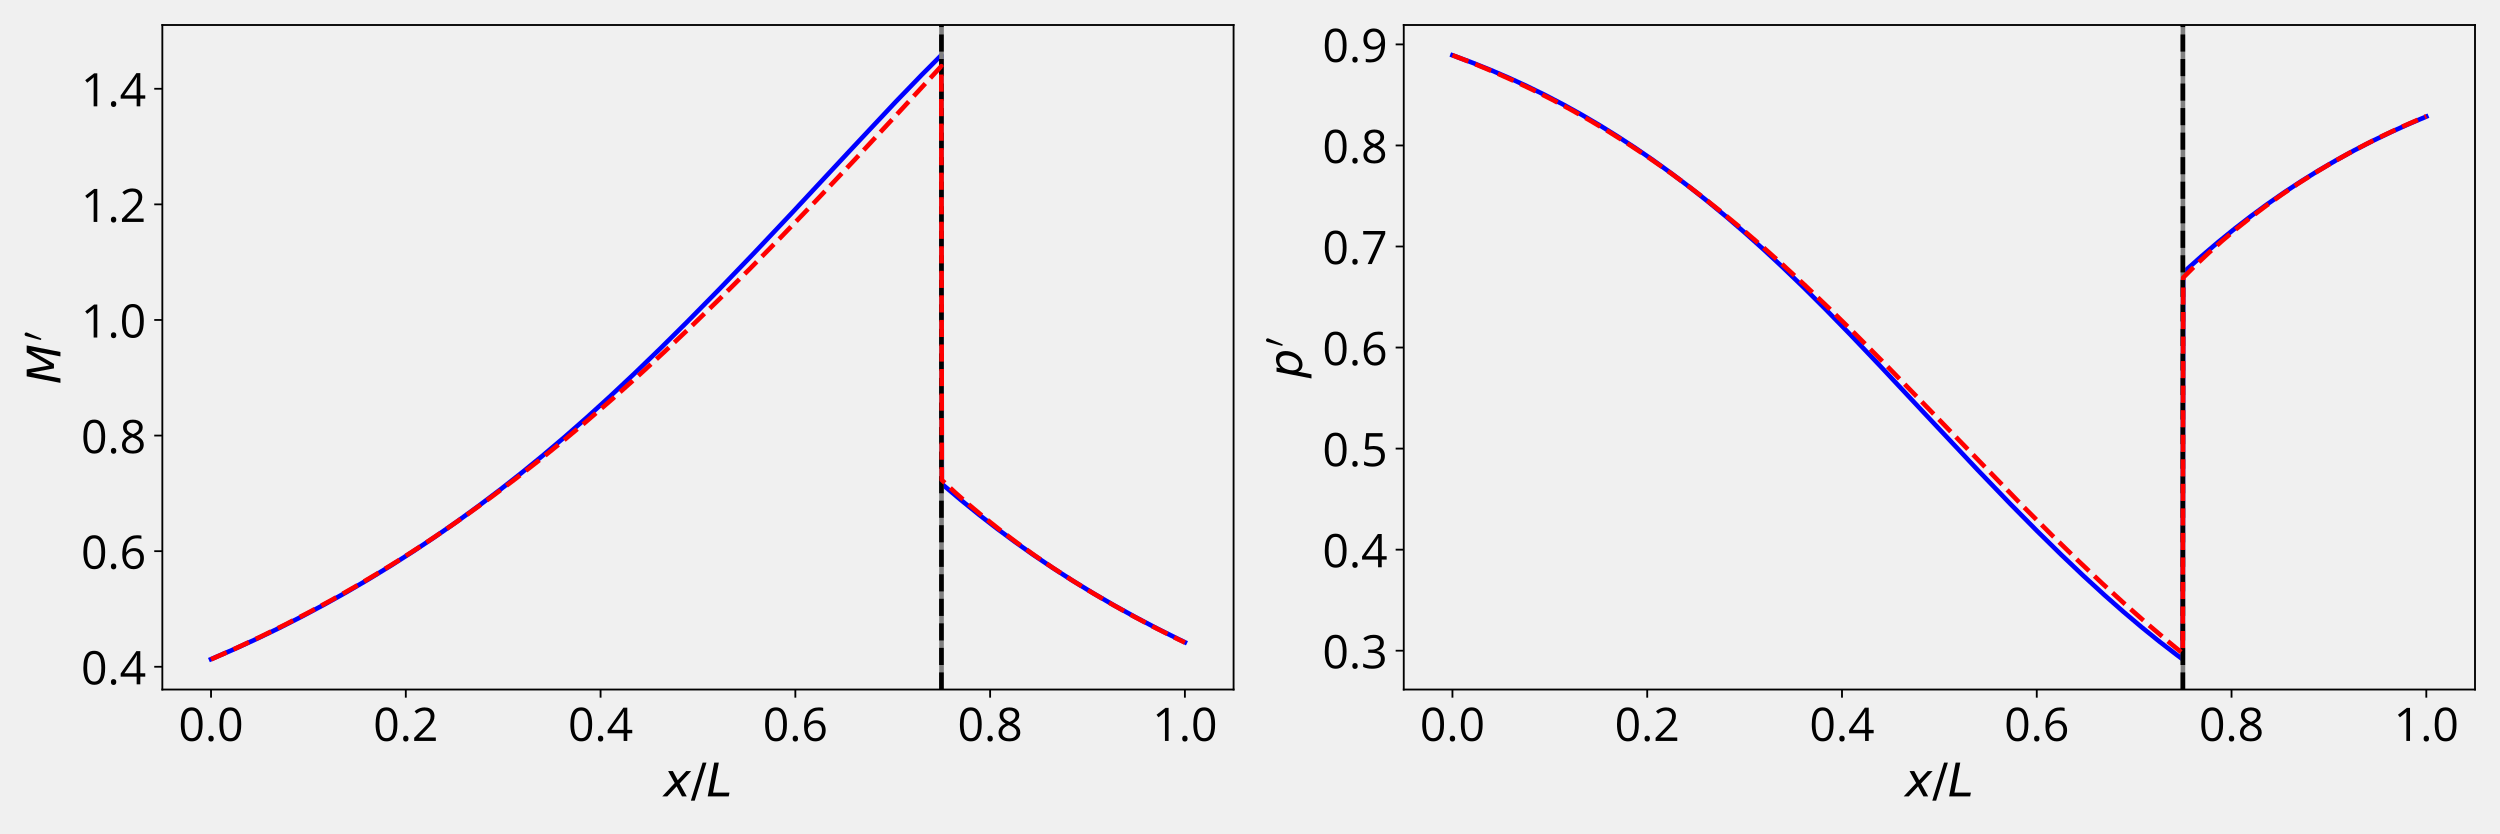
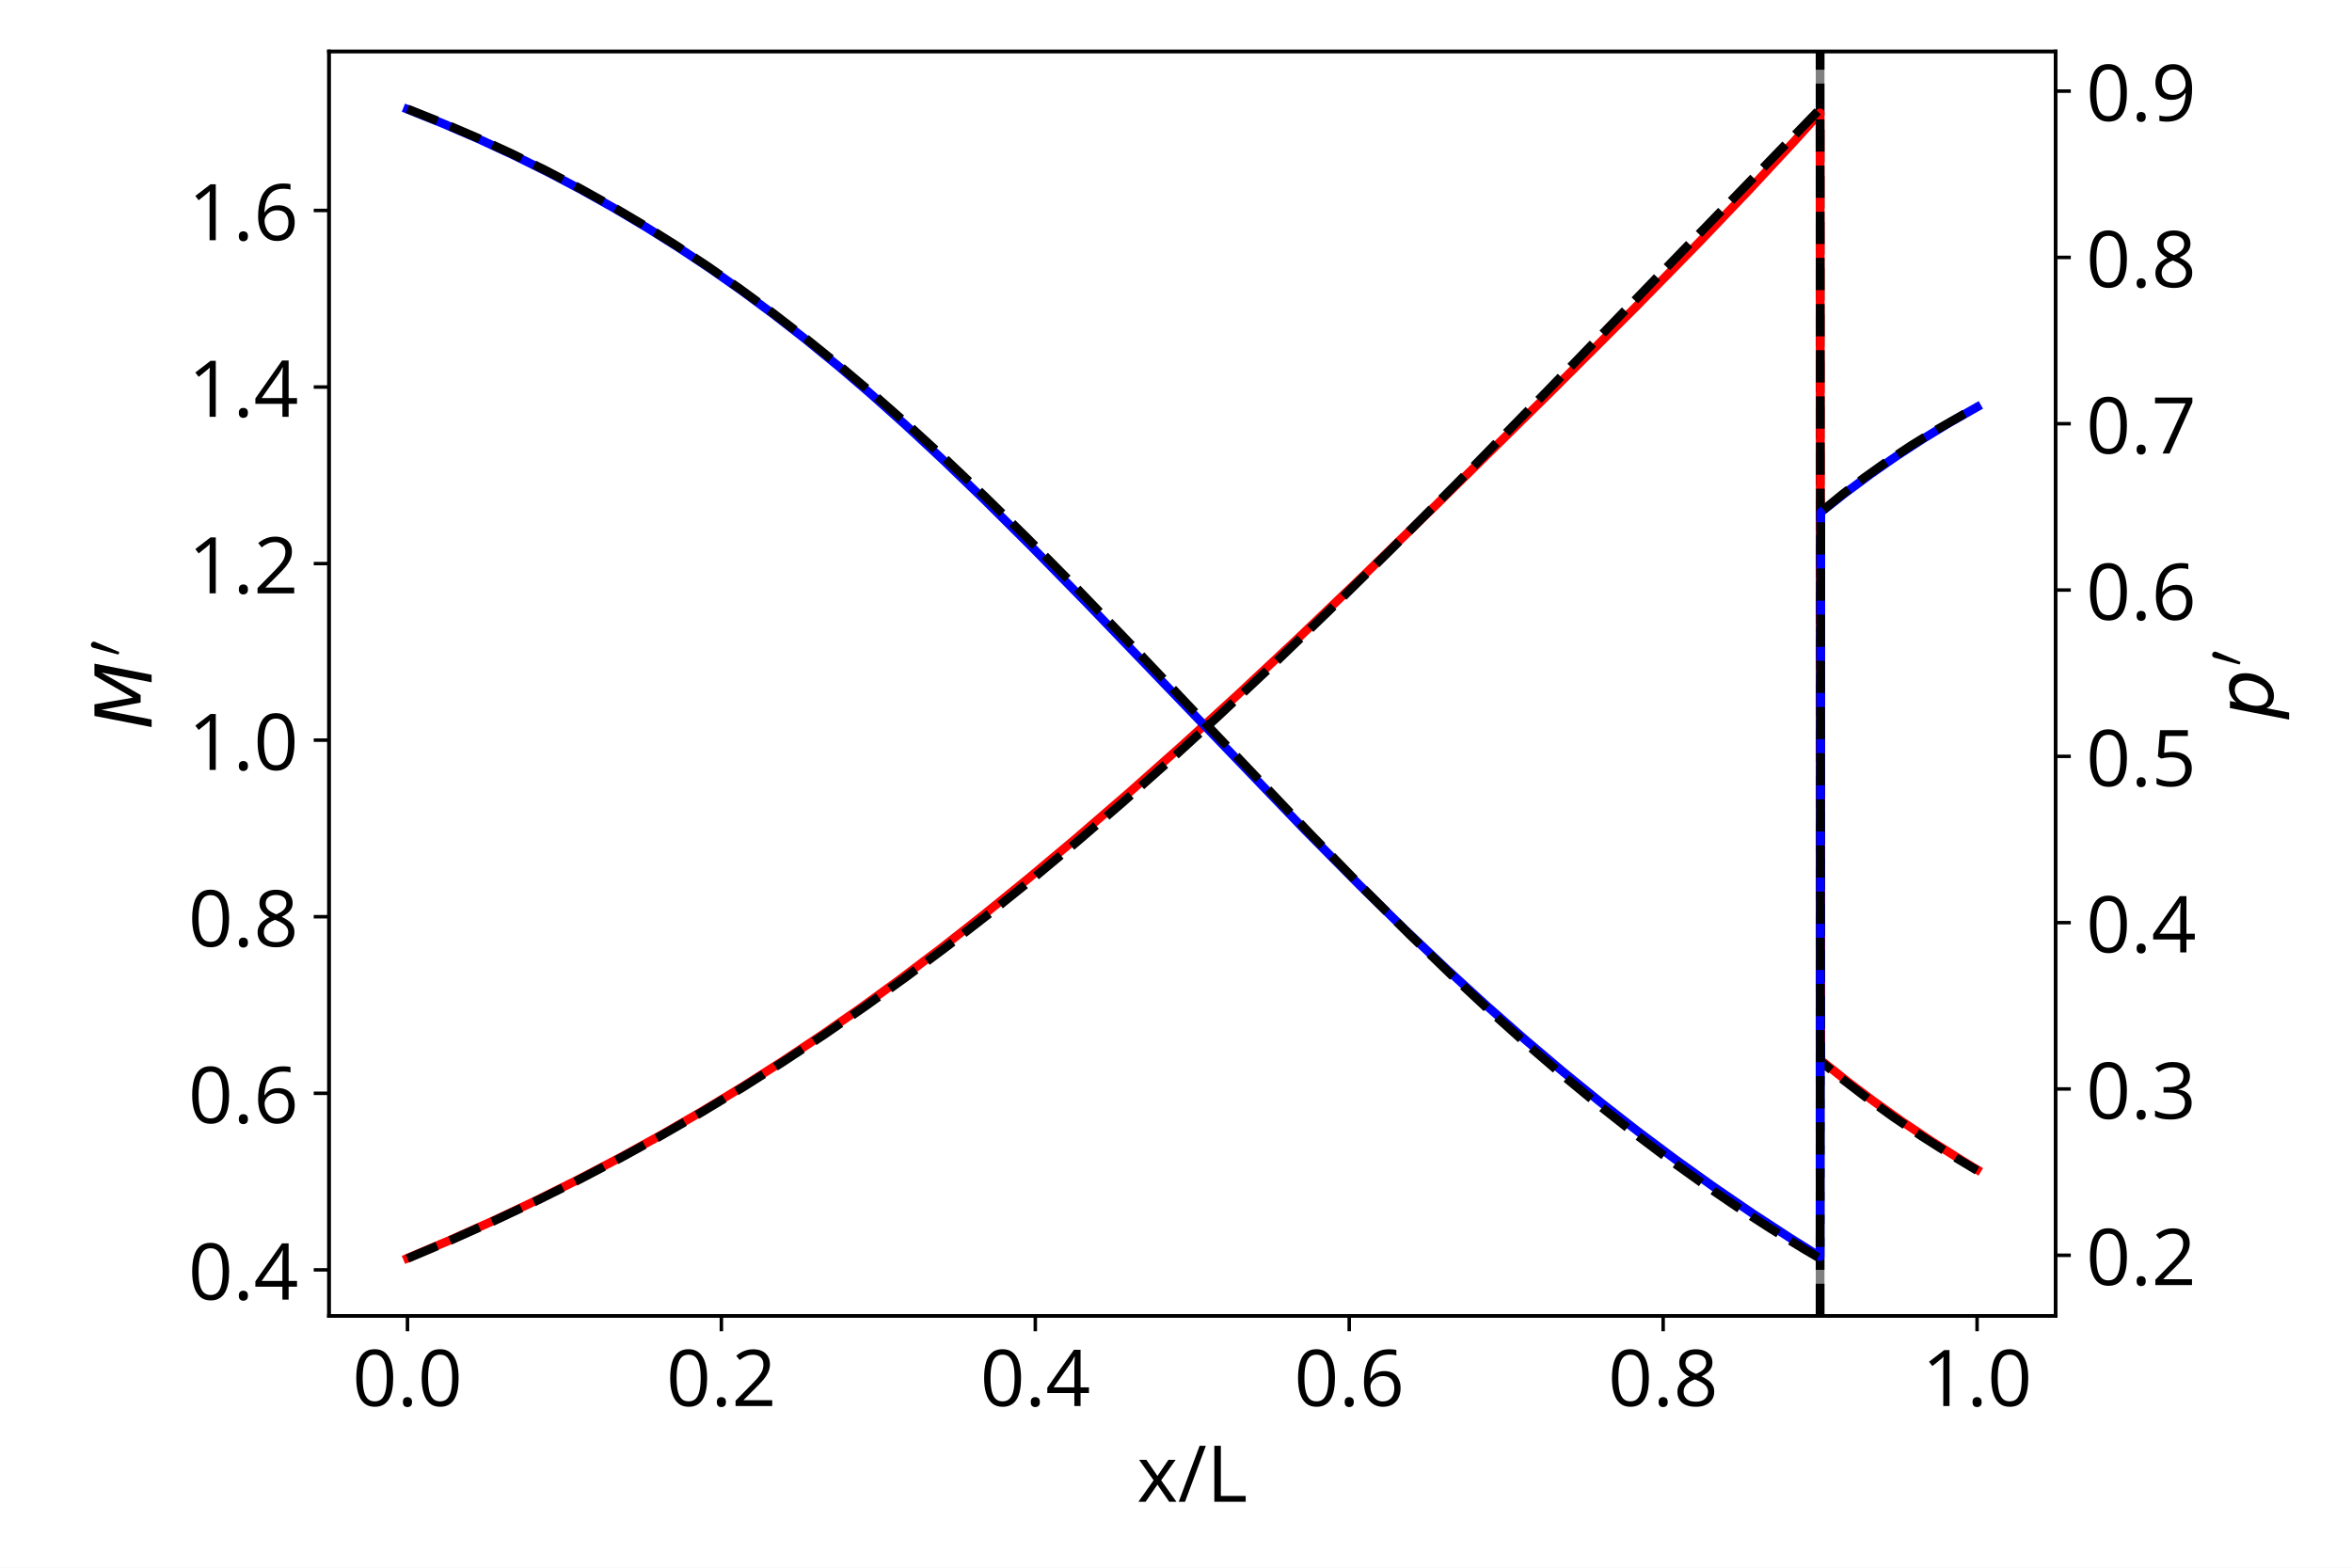
- <svg xmlns="http://www.w3.org/2000/svg" xmlns:xlink="http://www.w3.org/1999/xlink" width="1080pt" height="360pt" viewBox="0 0 1080 360" version="1.1">
+ <svg xmlns="http://www.w3.org/2000/svg" xmlns:xlink="http://www.w3.org/1999/xlink" width="540pt" height="360pt" viewBox="0 0 540 360" version="1.1">
  <defs>
    <style type="text/css">*{stroke-linejoin: round; stroke-linecap: butt}</style>
  </defs>
  <g id="figure_1">
    <g id="patch_1">
-       <path d="M 0 360  L 1080 360  L 1080 0  L 0 0  L 0 360  z " style="fill: none" />
+       <path d="M 0 360  L 540 360  L 540 0  L 0 0  z " style="fill: #ffffff" />
    </g>
    <g id="axes_1">
      <g id="patch_2">
-         <path d="M 70.13 297.88  L 532.908 297.88  L 532.908 10.8  L 70.13 10.8  L 70.13 297.88  z " style="fill: none" />
+         <path d="M 75.53 302.2  L 471.94 302.2  L 471.94 11.811  L 75.53 11.811  z " style="fill: #ffffff" />
      </g>
      <g id="matplotlib.axis_1">
        <g id="xtick_1">
          <g id="line2d_1">
            <defs>
-               <path id="ma7f16a318f" d="M 0 0  L 0 3.5  " style="stroke: #000000; stroke-width: 0.8" />
-             </defs>
-             <g>
-               <use xlink:href="#ma7f16a318f" x="91.165" y="297.88" style="stroke: #000000; stroke-width: 0.8" />
+               <path id="m973cfd0119" d="M 0 0  L 0 3.5  " style="stroke: #000000; stroke-width: 0.8" />
+             </defs>
+             <g>
+               <use xlink:href="#m973cfd0119" x="93.549" y="302.2" style="stroke: #000000; stroke-width: 0.8" />
            </g>
          </g>
          <g id="text_1">
-             <g transform="translate(77.10443 320.0769) scale(0.2 -0.2)">
+             <g transform="translate(80.89379 322.8772) scale(0.18 -0.18)">
              <defs>
                <path id="OpenSans-Regular-30" d="M 3334 2291  Q 3334 1734 3250 1296  Q 3166 859 2984 556  Q 2803 253 2515 95  Q 2228 -63 1825 -63  Q 1316 -63 983 215  Q 650 494 486 1020  Q 322 1547 322 2291  Q 322 3022 470 3548  Q 619 4075 950 4358  Q 1281 4641 1825 4641  Q 2341 4641 2675 4361  Q 3009 4081 3171 3554  Q 3334 3028 3334 2291  z M 844 2291  Q 844 1653 941 1228  Q 1038 803 1255 592  Q 1472 381 1825 381  Q 2178 381 2395 590  Q 2613 800 2711 1225  Q 2809 1650 2809 2291  Q 2809 2919 2712 3342  Q 2616 3766 2400 3980  Q 2184 4194 1825 4194  Q 1466 4194 1250 3980  Q 1034 3766 939 3342  Q 844 2919 844 2291  z " transform="scale(0.015625)" />
                <path id="OpenSans-Regular-2e" d="M 469 325  Q 469 544 575 636  Q 681 728 834 728  Q 994 728 1103 636  Q 1213 544 1213 325  Q 1213 109 1103 10  Q 994 -88 834 -88  Q 681 -88 575 10  Q 469 109 469 325  z " transform="scale(0.015625)" />
              </defs>
              <use xlink:href="#OpenSans-Regular-30" />
              <use xlink:href="#OpenSans-Regular-2e" transform="translate(57.17773 0)" />
              <use xlink:href="#OpenSans-Regular-30" transform="translate(83.44727 0)" />
            </g>
          </g>
        </g>
        <g id="xtick_2">
          <g id="line2d_2">
            <g>
-               <use xlink:href="#ma7f16a318f" x="175.307" y="297.88" style="stroke: #000000; stroke-width: 0.8" />
+               <use xlink:href="#m973cfd0119" x="165.623" y="302.2" style="stroke: #000000; stroke-width: 0.8" />
            </g>
          </g>
          <g id="text_2">
-             <g transform="translate(161.2459 320.0769) scale(0.2 -0.2)">
+             <g transform="translate(152.9683 322.8772) scale(0.18 -0.18)">
              <defs>
                <path id="OpenSans-Regular-32" d="M 3309 0  L 316 0  L 316 434  L 1538 1675  Q 1878 2019 2111 2287  Q 2344 2556 2466 2817  Q 2588 3078 2588 3391  Q 2588 3778 2358 3983  Q 2128 4188 1753 4188  Q 1425 4188 1172 4075  Q 919 3963 653 3756  L 375 4106  Q 556 4259 770 4378  Q 984 4497 1229 4565  Q 1475 4634 1753 4634  Q 2175 4634 2481 4487  Q 2788 4341 2955 4069  Q 3122 3797 3122 3422  Q 3122 3059 2978 2748  Q 2834 2438 2575 2133  Q 2316 1828 1969 1488  L 975 497  L 975 475  L 3309 475  L 3309 0  z " transform="scale(0.015625)" />
              </defs>
              <use xlink:href="#OpenSans-Regular-30" />
              <use xlink:href="#OpenSans-Regular-2e" transform="translate(57.17773 0)" />
              <use xlink:href="#OpenSans-Regular-32" transform="translate(83.44727 0)" />
            </g>
          </g>
        </g>
        <g id="xtick_3">
          <g id="line2d_3">
            <g>
-               <use xlink:href="#ma7f16a318f" x="259.448" y="297.88" style="stroke: #000000; stroke-width: 0.8" />
+               <use xlink:href="#m973cfd0119" x="237.698" y="302.2" style="stroke: #000000; stroke-width: 0.8" />
            </g>
          </g>
          <g id="text_3">
-             <g transform="translate(245.3873 320.0769) scale(0.2 -0.2)">
+             <g transform="translate(225.0429 322.8772) scale(0.18 -0.18)">
              <defs>
                <path id="OpenSans-Regular-34" d="M 3538 1059  L 2853 1059  L 2853 0  L 2347 0  L 2347 1059  L 138 1059  L 138 1497  L 2313 4594  L 2853 4594  L 2853 1528  L 3538 1528  L 3538 1059  z M 2347 1528  L 2347 3022  Q 2347 3194 2350 3333  Q 2353 3472 2359 3592  Q 2366 3713 2370 3822  Q 2375 3931 2378 4038  L 2353 4038  Q 2294 3913 2217 3773  Q 2141 3634 2063 3525  L 653 1528  L 2347 1528  z " transform="scale(0.015625)" />
              </defs>
              <use xlink:href="#OpenSans-Regular-30" />
              <use xlink:href="#OpenSans-Regular-2e" transform="translate(57.17773 0)" />
              <use xlink:href="#OpenSans-Regular-34" transform="translate(83.44727 0)" />
            </g>
          </g>
        </g>
        <g id="xtick_4">
          <g id="line2d_4">
            <g>
-               <use xlink:href="#ma7f16a318f" x="343.59" y="297.88" style="stroke: #000000; stroke-width: 0.8" />
+               <use xlink:href="#m973cfd0119" x="309.772" y="302.2" style="stroke: #000000; stroke-width: 0.8" />
            </g>
          </g>
          <g id="text_4">
-             <g transform="translate(329.5288 320.0769) scale(0.2 -0.2)">
+             <g transform="translate(297.1174 322.8772) scale(0.18 -0.18)">
              <defs>
                <path id="OpenSans-Regular-36" d="M 363 1953  Q 363 2366 420 2759  Q 478 3153 615 3492  Q 753 3831 990 4087  Q 1228 4344 1583 4489  Q 1938 4634 2434 4634  Q 2575 4634 2737 4620  Q 2900 4606 3006 4575  L 3006 4128  Q 2891 4169 2742 4187  Q 2594 4206 2444 4206  Q 1863 4206 1530 3953  Q 1197 3700 1050 3267  Q 903 2834 881 2294  L 916 2294  Q 1013 2450 1163 2576  Q 1313 2703 1527 2778  Q 1741 2853 2025 2853  Q 2425 2853 2723 2690  Q 3022 2528 3186 2218  Q 3350 1909 3350 1469  Q 3350 997 3175 653  Q 3000 309 2676 123  Q 2353 -63 1906 -63  Q 1572 -63 1290 65  Q 1009 194 801 447  Q 594 700 478 1076  Q 363 1453 363 1953  z M 1900 375  Q 2325 375 2581 647  Q 2838 919 2838 1469  Q 2838 1919 2609 2181  Q 2381 2444 1922 2444  Q 1609 2444 1378 2314  Q 1147 2184 1019 1987  Q 891 1791 891 1588  Q 891 1381 952 1168  Q 1013 956 1138 775  Q 1263 594 1453 484  Q 1644 375 1900 375  z " transform="scale(0.015625)" />
              </defs>
              <use xlink:href="#OpenSans-Regular-30" />
              <use xlink:href="#OpenSans-Regular-2e" transform="translate(57.17773 0)" />
              <use xlink:href="#OpenSans-Regular-36" transform="translate(83.44727 0)" />
            </g>
          </g>
        </g>
        <g id="xtick_5">
          <g id="line2d_5">
            <g>
-               <use xlink:href="#ma7f16a318f" x="427.731" y="297.88" style="stroke: #000000; stroke-width: 0.8" />
+               <use xlink:href="#m973cfd0119" x="381.847" y="302.2" style="stroke: #000000; stroke-width: 0.8" />
            </g>
          </g>
          <g id="text_5">
-             <g transform="translate(413.6702 320.0769) scale(0.2 -0.2)">
+             <g transform="translate(369.192 322.8772) scale(0.18 -0.18)">
              <defs>
                <path id="OpenSans-Regular-38" d="M 1825 4634  Q 2222 4634 2528 4509  Q 2834 4384 3007 4142  Q 3181 3900 3181 3547  Q 3181 3269 3061 3061  Q 2941 2853 2737 2698  Q 2534 2544 2288 2422  Q 2581 2288 2817 2119  Q 3053 1950 3190 1722  Q 3328 1494 3328 1181  Q 3328 797 3142 517  Q 2956 238 2622 87  Q 2288 -63 1838 -63  Q 1353 -63 1014 82  Q 675 228 498 501  Q 322 775 322 1159  Q 322 1475 456 1708  Q 591 1941 812 2109  Q 1034 2278 1297 2394  Q 1069 2519 880 2678  Q 691 2838 580 3052  Q 469 3266 469 3550  Q 469 3897 645 4139  Q 822 4381 1130 4507  Q 1438 4634 1825 4634  z M 831 1156  Q 831 806 1078 579  Q 1325 353 1825 353  Q 2300 353 2559 579  Q 2819 806 2819 1175  Q 2819 1403 2700 1576  Q 2581 1750 2362 1887  Q 2144 2025 1847 2138  L 1734 2178  Q 1447 2059 1245 1914  Q 1044 1769 937 1584  Q 831 1400 831 1156  z M 1819 4209  Q 1450 4209 1215 4032  Q 981 3856 981 3525  Q 981 3288 1095 3123  Q 1209 2959 1406 2842  Q 1603 2725 1847 2625  Q 2084 2725 2268 2845  Q 2453 2966 2559 3131  Q 2666 3297 2666 3528  Q 2666 3859 2433 4034  Q 2200 4209 1819 4209  z " transform="scale(0.015625)" />
              </defs>
              <use xlink:href="#OpenSans-Regular-30" />
              <use xlink:href="#OpenSans-Regular-2e" transform="translate(57.17773 0)" />
              <use xlink:href="#OpenSans-Regular-38" transform="translate(83.44727 0)" />
            </g>
          </g>
        </g>
        <g id="xtick_6">
          <g id="line2d_6">
            <g>
-               <use xlink:href="#ma7f16a318f" x="511.873" y="297.88" style="stroke: #000000; stroke-width: 0.8" />
+               <use xlink:href="#m973cfd0119" x="453.921" y="302.2" style="stroke: #000000; stroke-width: 0.8" />
            </g>
          </g>
          <g id="text_6">
-             <g transform="translate(497.8117 320.0769) scale(0.2 -0.2)">
+             <g transform="translate(441.2665 322.8772) scale(0.18 -0.18)">
              <defs>
                <path id="OpenSans-Regular-31" d="M 2247 0  L 1741 0  L 1741 3238  Q 1741 3422 1742 3555  Q 1744 3688 1748 3798  Q 1753 3909 1763 4025  Q 1666 3925 1581 3854  Q 1497 3784 1372 3681  L 850 3263  L 578 3616  L 1816 4569  L 2247 4569  L 2247 0  z " transform="scale(0.015625)" />
              </defs>
              <use xlink:href="#OpenSans-Regular-31" />
              <use xlink:href="#OpenSans-Regular-2e" transform="translate(57.17773 0)" />
              <use xlink:href="#OpenSans-Regular-30" transform="translate(83.44727 0)" />
            </g>
          </g>
        </g>
        <g id="text_7">
-           <g transform="translate(286.619 344.0581) scale(0.2 -0.2)">
-             <defs>
-               <path id="DejaVuSans-Oblique-78" d="M 3841 3500  L 2234 1784  L 3219 0  L 2559 0  L 1819 1388  L 531 0  L -166 0  L 1556 1844  L 641 3500  L 1300 3500  L 1972 2234  L 3144 3500  L 3841 3500  z " transform="scale(0.015625)" />
-               <path id="DejaVuSans-2f" d="M 1625 4666  L 2156 4666  L 531 -594  L 0 -594  L 1625 4666  z " transform="scale(0.015625)" />
-               <path id="DejaVuSans-Oblique-4c" d="M 1075 4666  L 1709 4666  L 909 525  L 3181 525  L 3078 0  L 172 0  L 1075 4666  z " transform="scale(0.015625)" />
-             </defs>
-             <use xlink:href="#DejaVuSans-Oblique-78" transform="translate(0 0.09375)" />
-             <use xlink:href="#DejaVuSans-2f" transform="translate(59.17969 0.09375)" />
-             <use xlink:href="#DejaVuSans-Oblique-4c" transform="translate(92.87109 0.09375)" />
+           <g transform="translate(261.0253 344.8603) scale(0.18 -0.18)">
+             <defs>
+               <path id="OpenSans-Regular-78" d="M 1363 1753  L 178 3425  L 772 3425  L 1675 2106  L 2575 3425  L 3163 3425  L 1978 1753  L 3228 0  L 2634 0  L 1675 1397  L 709 0  L 122 0  L 1363 1753  z " transform="scale(0.015625)" />
+               <path id="OpenSans-Regular-2f" d="M 2278 4569  L 578 0  L 66 0  L 1769 4569  L 2278 4569  z " transform="scale(0.015625)" />
+               <path id="OpenSans-Regular-4c" d="M 625 0  L 625 4569  L 1156 4569  L 1156 475  L 3184 475  L 3184 0  L 625 0  z " transform="scale(0.015625)" />
+             </defs>
+             <use xlink:href="#OpenSans-Regular-78" />
+             <use xlink:href="#OpenSans-Regular-2f" transform="translate(52.34375 0)" />
+             <use xlink:href="#OpenSans-Regular-4c" transform="translate(89.01367 0)" />
          </g>
        </g>
      </g>
      <g id="matplotlib.axis_2">
        <g id="ytick_1">
          <g id="line2d_7">
            <defs>
-               <path id="m53d08f2658" d="M 0 0  L -3.5 0  " style="stroke: #000000; stroke-width: 0.8" />
-             </defs>
-             <g>
-               <use xlink:href="#m53d08f2658" x="70.13" y="288.041" style="stroke: #000000; stroke-width: 0.8" />
+               <path id="m686904eadf" d="M 0 0  L -3.5 0  " style="stroke: #000000; stroke-width: 0.8" />
+             </defs>
+             <g>
+               <use xlink:href="#m686904eadf" x="75.53" y="291.607" style="stroke: #000000; stroke-width: 0.8" />
            </g>
          </g>
          <g id="text_8">
-             <g transform="translate(35.00812 295.6397) scale(0.2 -0.2)">
+             <g transform="translate(43.22031 298.4457) scale(0.18 -0.18)">
              <use xlink:href="#OpenSans-Regular-30" />
              <use xlink:href="#OpenSans-Regular-2e" transform="translate(57.17773 0)" />
              <use xlink:href="#OpenSans-Regular-34" transform="translate(83.44727 0)" />
            </g>
          </g>
        </g>
        <g id="ytick_2">
          <g id="line2d_8">
            <g>
-               <use xlink:href="#m53d08f2658" x="70.13" y="238.102" style="stroke: #000000; stroke-width: 0.8" />
+               <use xlink:href="#m686904eadf" x="75.53" y="251.06" style="stroke: #000000; stroke-width: 0.8" />
            </g>
          </g>
          <g id="text_9">
-             <g transform="translate(35.00812 245.7007) scale(0.2 -0.2)">
+             <g transform="translate(43.22031 257.899) scale(0.18 -0.18)">
              <use xlink:href="#OpenSans-Regular-30" />
              <use xlink:href="#OpenSans-Regular-2e" transform="translate(57.17773 0)" />
              <use xlink:href="#OpenSans-Regular-36" transform="translate(83.44727 0)" />
            </g>
          </g>
        </g>
        <g id="ytick_3">
          <g id="line2d_9">
            <g>
-               <use xlink:href="#m53d08f2658" x="70.13" y="188.163" style="stroke: #000000; stroke-width: 0.8" />
+               <use xlink:href="#m686904eadf" x="75.53" y="210.514" style="stroke: #000000; stroke-width: 0.8" />
            </g>
          </g>
          <g id="text_10">
-             <g transform="translate(35.00812 195.7616) scale(0.2 -0.2)">
+             <g transform="translate(43.22031 217.3524) scale(0.18 -0.18)">
              <use xlink:href="#OpenSans-Regular-30" />
              <use xlink:href="#OpenSans-Regular-2e" transform="translate(57.17773 0)" />
              <use xlink:href="#OpenSans-Regular-38" transform="translate(83.44727 0)" />
            </g>
          </g>
        </g>
        <g id="ytick_4">
          <g id="line2d_10">
            <g>
-               <use xlink:href="#m53d08f2658" x="70.13" y="138.224" style="stroke: #000000; stroke-width: 0.8" />
+               <use xlink:href="#m686904eadf" x="75.53" y="169.967" style="stroke: #000000; stroke-width: 0.8" />
            </g>
          </g>
          <g id="text_11">
-             <g transform="translate(35.00812 145.8226) scale(0.2 -0.2)">
+             <g transform="translate(43.22031 176.8058) scale(0.18 -0.18)">
              <use xlink:href="#OpenSans-Regular-31" />
              <use xlink:href="#OpenSans-Regular-2e" transform="translate(57.17773 0)" />
              <use xlink:href="#OpenSans-Regular-30" transform="translate(83.44727 0)" />
            </g>
          </g>
        </g>
        <g id="ytick_5">
          <g id="line2d_11">
            <g>
-               <use xlink:href="#m53d08f2658" x="70.13" y="88.285" style="stroke: #000000; stroke-width: 0.8" />
+               <use xlink:href="#m686904eadf" x="75.53" y="129.421" style="stroke: #000000; stroke-width: 0.8" />
            </g>
          </g>
          <g id="text_12">
-             <g transform="translate(35.00812 95.88351) scale(0.2 -0.2)">
+             <g transform="translate(43.22031 136.2592) scale(0.18 -0.18)">
              <use xlink:href="#OpenSans-Regular-31" />
              <use xlink:href="#OpenSans-Regular-2e" transform="translate(57.17773 0)" />
              <use xlink:href="#OpenSans-Regular-32" transform="translate(83.44727 0)" />
            </g>
          </g>
        </g>
        <g id="ytick_6">
          <g id="line2d_12">
            <g>
-               <use xlink:href="#m53d08f2658" x="70.13" y="38.346" style="stroke: #000000; stroke-width: 0.8" />
+               <use xlink:href="#m686904eadf" x="75.53" y="88.874" style="stroke: #000000; stroke-width: 0.8" />
            </g>
          </g>
          <g id="text_13">
-             <g transform="translate(35.00812 45.94445) scale(0.2 -0.2)">
+             <g transform="translate(43.22031 95.71253) scale(0.18 -0.18)">
              <use xlink:href="#OpenSans-Regular-31" />
              <use xlink:href="#OpenSans-Regular-2e" transform="translate(57.17773 0)" />
              <use xlink:href="#OpenSans-Regular-34" transform="translate(83.44727 0)" />
            </g>
          </g>
        </g>
-         <g id="text_14">
-           <g transform="translate(26.22375 165.94) rotate(-90) scale(0.2 -0.2)">
+         <g id="ytick_7">
+           <g id="line2d_13">
+             <g>
+               <use xlink:href="#m686904eadf" x="75.53" y="48.327" style="stroke: #000000; stroke-width: 0.8" />
+             </g>
+           </g>
+           <g id="text_14">
+             <g transform="translate(43.22031 55.1659) scale(0.18 -0.18)">
+               <use xlink:href="#OpenSans-Regular-31" />
+               <use xlink:href="#OpenSans-Regular-2e" transform="translate(57.17773 0)" />
+               <use xlink:href="#OpenSans-Regular-36" transform="translate(83.44727 0)" />
+             </g>
+           </g>
+         </g>
+         <g id="text_15">
+           <g transform="translate(34.91437 167.4455) rotate(-90) scale(0.18 -0.18)">
            <defs>
              <path id="DejaVuSans-Oblique-4d" d="M 1081 4666  L 2028 4666  L 2572 1522  L 4378 4666  L 5350 4666  L 4441 0  L 3828 0  L 4622 4091  L 2791 897  L 2175 897  L 1581 4103  L 788 0  L 172 0  L 1081 4666  z " transform="scale(0.015625)" />
              <path id="Cmsy10-30" d="M 225 347  Q 184 359 184 409  L 966 3316  Q 1003 3434 1093 3506  Q 1184 3578 1300 3578  Q 1450 3578 1564 3479  Q 1678 3381 1678 3231  Q 1678 3166 1644 3084  L 488 319  Q 466 275 428 275  Q 394 275 320 306  Q 247 338 225 347  z " transform="scale(0.015625)" />
            </defs>
            <use xlink:href="#DejaVuSans-Oblique-4d" transform="translate(0 0.584375)" />
            <use xlink:href="#Cmsy10-30" transform="translate(93.29607 38.86563) scale(0.7)" />
          </g>
        </g>
      </g>
-       <g id="line2d_13">
-         <path d="M 91.165 284.762  L 101.057 280.483  L 110.738 276.056  L 120.419 271.391  L 130.1 266.486  L 139.992 261.221  L 149.673 255.816  L 159.354 250.158  L 169.035 244.239  L 178.506 238.191  L 187.976 231.881  L 197.447 225.3  L 206.707 218.592  L 215.967 211.608  L 225.017 204.506  L 234.277 196.955  L 243.748 188.935  L 253.219 180.622  L 263.321 171.447  L 274.054 161.378  L 284.998 150.805  L 296.784 139.116  L 310.464 125.212  L 325.406 109.68  L 342.243 91.838  L 366.866 65.386  L 387.071 43.85  L 398.225 32.295  L 406.643 23.849  L 406.854 209.024  L 415.062 215.97  L 422.849 222.278  L 430.636 228.307  L 438.422 234.065  L 446.42 239.712  L 454.838 245.378  L 463.467 250.909  L 472.306 256.303  L 481.356 261.556  L 490.406 266.554  L 499.666 271.417  L 509.137 276.14  L 511.873 277.459  L 511.873 277.459  " clip-path="url(#pe1a09b8a31)" style="fill: none; stroke: #0000ff; stroke-width: 2; stroke-linecap: square" />
-       </g>
      <g id="line2d_14">
-         <path d="M 406.734 297.88  L 406.734 10.8  " clip-path="url(#pe1a09b8a31)" style="fill: none; stroke: #808080; stroke-width: 2; stroke-linecap: square" />
+         <path d="M 417.884 302.2  L 417.884 11.811  " clip-path="url(#pc5d4118fb6)" style="fill: none; stroke: #808080; stroke-width: 2; stroke-linecap: square" />
      </g>
      <g id="line2d_15">
-         <path d="M 406.696 297.88  L 406.696 10.8  " clip-path="url(#pe1a09b8a31)" style="fill: none; stroke-dasharray: 7.4,3.2; stroke-dashoffset: 0; stroke: #000000; stroke-width: 2" />
+         <path d="M 417.875 302.2  L 417.875 11.811  " clip-path="url(#pc5d4118fb6)" style="fill: none; stroke-dasharray: 7.4,3.2; stroke-dashoffset: 0; stroke: #000000; stroke-width: 2" />
+       </g>
+       <g id="line2d_16">
+         <path d="M 93.549 288.929  L 103.464 284.722  L 113.379 280.275  L 122.934 275.757  L 132.669 270.91  L 142.223 265.904  L 151.778 260.64  L 161.152 255.214  L 170.166 249.742  L 179.36 243.892  L 188.374 237.885  L 197.208 231.734  L 206.221 225.19  L 215.776 217.967  L 225.691 210.181  L 236.147 201.68  L 246.964 192.605  L 258.862 182.327  L 271.301 171.277  L 283.921 159.768  L 297.622 146.956  L 312.765 132.466  L 329.891 115.786  L 355.851 90.181  L 375.681 70.363  L 390.103 55.643  L 401.641 43.553  L 411.917 32.477  L 417.866 25.912  L 418.046 243.474  L 423.995 248.227  L 430.305 252.986  L 436.795 257.602  L 443.465 262.078  L 450.316 266.411  L 453.921 268.59  L 453.921 268.59  " clip-path="url(#pc5d4118fb6)" style="fill: none; stroke: #ff0000; stroke-width: 2; stroke-linecap: square" />
+       </g>
+       <g id="line2d_17">
+         <path d="M 93.549 289.001  L 103.644 284.732  L 113.559 280.299  L 123.294 275.704  L 132.849 270.951  L 142.404 265.949  L 151.778 260.792  L 161.152 255.381  L 170.527 249.71  L 179.901 243.775  L 189.275 237.573  L 198.65 231.102  L 208.024 224.362  L 217.579 217.218  L 227.314 209.658  L 237.229 201.673  L 247.324 193.256  L 257.781 184.247  L 268.597 174.633  L 279.955 164.239  L 292.033 152.878  L 305.013 140.359  L 319.255 126.307  L 335.48 109.977  L 355.31 89.689  L 387.219 56.673  L 417.866 25.011  L 418.046 243.761  L 423.274 248.039  L 428.863 252.326  L 434.812 256.609  L 441.122 260.876  L 447.792 265.116  L 453.921 268.795  L 453.921 268.795  " clip-path="url(#pc5d4118fb6)" style="fill: none; stroke-dasharray: 7.4,3.2; stroke-dashoffset: 0; stroke: #000000; stroke-width: 2" />
      </g>
      <g id="patch_3">
-         <path d="M 70.13 297.88  L 70.13 10.8  " style="fill: none; stroke: #000000; stroke-width: 0.8; stroke-linejoin: miter; stroke-linecap: square" />
+         <path d="M 75.53 302.2  L 75.53 11.811  " style="fill: none; stroke: #000000; stroke-width: 0.8; stroke-linejoin: miter; stroke-linecap: square" />
      </g>
      <g id="patch_4">
-         <path d="M 532.908 297.88  L 532.908 10.8  " style="fill: none; stroke: #000000; stroke-width: 0.8; stroke-linejoin: miter; stroke-linecap: square" />
+         <path d="M 471.94 302.2  L 471.94 11.811  " style="fill: none; stroke: #000000; stroke-width: 0.8; stroke-linejoin: miter; stroke-linecap: square" />
      </g>
      <g id="patch_5">
-         <path d="M 70.13 297.88  L 532.908 297.88  " style="fill: none; stroke: #000000; stroke-width: 0.8; stroke-linejoin: miter; stroke-linecap: square" />
+         <path d="M 75.53 302.2  L 471.94 302.2  " style="fill: none; stroke: #000000; stroke-width: 0.8; stroke-linejoin: miter; stroke-linecap: square" />
      </g>
      <g id="patch_6">
-         <path d="M 70.13 10.8  L 532.908 10.8  " style="fill: none; stroke: #000000; stroke-width: 0.8; stroke-linejoin: miter; stroke-linecap: square" />
-       </g>
-       <g id="line2d_16">
-         <path d="M 91.165 284.831  L 101.899 280.055  L 112.422 275.128  L 122.734 270.056  L 133.047 264.733  L 143.149 259.268  L 153.251 253.546  L 163.142 247.689  L 173.034 241.574  L 182.925 235.197  L 192.817 228.553  L 202.709 221.64  L 212.6 214.457  L 222.702 206.842  L 232.804 198.945  L 243.117 190.598  L 253.64 181.788  L 264.373 172.504  L 275.317 162.741  L 286.682 152.297  L 298.467 141.157  L 310.674 129.311  L 323.512 116.542  L 337.402 102.407  L 352.555 86.661  L 369.392 68.838  L 389.386 47.338  L 406.643 28.584  L 406.854 207.363  L 412.536 212.671  L 418.639 218.06  L 425.164 223.517  L 432.109 229.027  L 439.264 234.422  L 446.841 239.855  L 454.628 245.169  L 462.836 250.499  L 471.254 255.702  L 479.883 260.776  L 488.933 265.838  L 498.193 270.758  L 507.663 275.538  L 511.873 277.584  L 511.873 277.584  " clip-path="url(#pe1a09b8a31)" style="fill: none; stroke-dasharray: 7.4,3.2; stroke-dashoffset: 0; stroke: #ff0000; stroke-width: 2" />
+         <path d="M 75.53 11.811  L 471.94 11.811  " style="fill: none; stroke: #000000; stroke-width: 0.8; stroke-linejoin: miter; stroke-linecap: square" />
      </g>
    </g>
    <g id="axes_2">
-       <g id="patch_7">
-         <path d="M 606.422 297.88  L 1069.2 297.88  L 1069.2 10.8  L 606.422 10.8  L 606.422 297.88  z " style="fill: none" />
-       </g>
      <g id="matplotlib.axis_3">
-         <g id="xtick_7">
-           <g id="line2d_17">
-             <g>
-               <use xlink:href="#ma7f16a318f" x="627.457" y="297.88" style="stroke: #000000; stroke-width: 0.8" />
-             </g>
-           </g>
-           <g id="text_15">
-             <g transform="translate(613.3964 320.0769) scale(0.2 -0.2)">
-               <use xlink:href="#OpenSans-Regular-30" />
-               <use xlink:href="#OpenSans-Regular-2e" transform="translate(57.17773 0)" />
-               <use xlink:href="#OpenSans-Regular-30" transform="translate(83.44727 0)" />
-             </g>
-           </g>
-         </g>
-         <g id="xtick_8">
+         <g id="ytick_8">
          <g id="line2d_18">
-             <g>
-               <use xlink:href="#ma7f16a318f" x="711.599" y="297.88" style="stroke: #000000; stroke-width: 0.8" />
+             <defs>
+               <path id="mbdd6f36aef" d="M 0 0  L 3.5 0  " style="stroke: #000000; stroke-width: 0.8" />
+             </defs>
+             <g>
+               <use xlink:href="#mbdd6f36aef" x="471.94" y="288.257" style="stroke: #000000; stroke-width: 0.8" />
            </g>
          </g>
          <g id="text_16">
-             <g transform="translate(697.5379 320.0769) scale(0.2 -0.2)">
+             <g transform="translate(478.94 295.0954) scale(0.18 -0.18)">
              <use xlink:href="#OpenSans-Regular-30" />
              <use xlink:href="#OpenSans-Regular-2e" transform="translate(57.17773 0)" />
              <use xlink:href="#OpenSans-Regular-32" transform="translate(83.44727 0)" />
            </g>
          </g>
        </g>
-         <g id="xtick_9">
+         <g id="ytick_9">
          <g id="line2d_19">
            <g>
-               <use xlink:href="#ma7f16a318f" x="795.74" y="297.88" style="stroke: #000000; stroke-width: 0.8" />
+               <use xlink:href="#mbdd6f36aef" x="471.94" y="250.066" style="stroke: #000000; stroke-width: 0.8" />
            </g>
          </g>
          <g id="text_17">
-             <g transform="translate(781.6793 320.0769) scale(0.2 -0.2)">
+             <g transform="translate(478.94 256.9047) scale(0.18 -0.18)">
+               <defs>
+                 <path id="OpenSans-Regular-33" d="M 3141 3503  Q 3141 3197 3022 2972  Q 2903 2747 2690 2605  Q 2478 2463 2191 2406  L 2191 2381  Q 2734 2313 3007 2031  Q 3281 1750 3281 1294  Q 3281 897 3095 590  Q 2909 284 2526 110  Q 2144 -63 1547 -63  Q 1184 -63 876 -5  Q 569 53 288 188  L 288 675  Q 572 534 906 454  Q 1241 375 1553 375  Q 2178 375 2456 623  Q 2734 872 2734 1303  Q 2734 1600 2579 1783  Q 2425 1966 2136 2052  Q 1847 2138 1441 2138  L 984 2138  L 984 2581  L 1444 2581  Q 1816 2581 2075 2690  Q 2334 2800 2470 2998  Q 2606 3197 2606 3469  Q 2606 3816 2375 4005  Q 2144 4194 1747 4194  Q 1503 4194 1303 4144  Q 1103 4094 928 4006  Q 753 3919 578 3803  L 316 4159  Q 566 4353 925 4493  Q 1284 4634 1741 4634  Q 2441 4634 2791 4315  Q 3141 3997 3141 3503  z " transform="scale(0.015625)" />
+               </defs>
+               <use xlink:href="#OpenSans-Regular-30" />
+               <use xlink:href="#OpenSans-Regular-2e" transform="translate(57.17773 0)" />
+               <use xlink:href="#OpenSans-Regular-33" transform="translate(83.44727 0)" />
+             </g>
+           </g>
+         </g>
+         <g id="ytick_10">
+           <g id="line2d_20">
+             <g>
+               <use xlink:href="#mbdd6f36aef" x="471.94" y="211.875" style="stroke: #000000; stroke-width: 0.8" />
+             </g>
+           </g>
+           <g id="text_18">
+             <g transform="translate(478.94 218.714) scale(0.18 -0.18)">
              <use xlink:href="#OpenSans-Regular-30" />
              <use xlink:href="#OpenSans-Regular-2e" transform="translate(57.17773 0)" />
              <use xlink:href="#OpenSans-Regular-34" transform="translate(83.44727 0)" />
            </g>
          </g>
        </g>
-         <g id="xtick_10">
-           <g id="line2d_20">
-             <g>
-               <use xlink:href="#ma7f16a318f" x="879.882" y="297.88" style="stroke: #000000; stroke-width: 0.8" />
-             </g>
-           </g>
-           <g id="text_18">
-             <g transform="translate(865.8208 320.0769) scale(0.2 -0.2)">
+         <g id="ytick_11">
+           <g id="line2d_21">
+             <g>
+               <use xlink:href="#mbdd6f36aef" x="471.94" y="173.685" style="stroke: #000000; stroke-width: 0.8" />
+             </g>
+           </g>
+           <g id="text_19">
+             <g transform="translate(478.94 180.5233) scale(0.18 -0.18)">
+               <defs>
+                 <path id="OpenSans-Regular-35" d="M 1759 2794  Q 2225 2794 2569 2636  Q 2913 2478 3102 2178  Q 3291 1878 3291 1450  Q 3291 981 3087 642  Q 2884 303 2503 120  Q 2122 -63 1591 -63  Q 1234 -63 928 0  Q 622 63 413 188  L 413 681  Q 641 544 966 462  Q 1291 381 1597 381  Q 1944 381 2205 492  Q 2466 603 2611 829  Q 2756 1056 2756 1400  Q 2756 1856 2476 2104  Q 2197 2353 1594 2353  Q 1400 2353 1169 2322  Q 938 2291 788 2253  L 525 2425  L 700 4569  L 2972 4569  L 2972 4094  L 1144 4094  L 1028 2716  Q 1147 2741 1334 2767  Q 1522 2794 1759 2794  z " transform="scale(0.015625)" />
+               </defs>
+               <use xlink:href="#OpenSans-Regular-30" />
+               <use xlink:href="#OpenSans-Regular-2e" transform="translate(57.17773 0)" />
+               <use xlink:href="#OpenSans-Regular-35" transform="translate(83.44727 0)" />
+             </g>
+           </g>
+         </g>
+         <g id="ytick_12">
+           <g id="line2d_22">
+             <g>
+               <use xlink:href="#mbdd6f36aef" x="471.94" y="135.494" style="stroke: #000000; stroke-width: 0.8" />
+             </g>
+           </g>
+           <g id="text_20">
+             <g transform="translate(478.94 142.3326) scale(0.18 -0.18)">
              <use xlink:href="#OpenSans-Regular-30" />
              <use xlink:href="#OpenSans-Regular-2e" transform="translate(57.17773 0)" />
              <use xlink:href="#OpenSans-Regular-36" transform="translate(83.44727 0)" />
            </g>
          </g>
        </g>
-         <g id="xtick_11">
-           <g id="line2d_21">
-             <g>
-               <use xlink:href="#ma7f16a318f" x="964.023" y="297.88" style="stroke: #000000; stroke-width: 0.8" />
-             </g>
-           </g>
-           <g id="text_19">
-             <g transform="translate(949.9622 320.0769) scale(0.2 -0.2)">
+         <g id="ytick_13">
+           <g id="line2d_23">
+             <g>
+               <use xlink:href="#mbdd6f36aef" x="471.94" y="97.303" style="stroke: #000000; stroke-width: 0.8" />
+             </g>
+           </g>
+           <g id="text_21">
+             <g transform="translate(478.94 104.1419) scale(0.18 -0.18)">
+               <defs>
+                 <path id="OpenSans-Regular-37" d="M 906 0  L 2781 4094  L 291 4094  L 291 4569  L 3338 4569  L 3338 4169  L 1475 0  L 906 0  z " transform="scale(0.015625)" />
+               </defs>
+               <use xlink:href="#OpenSans-Regular-30" />
+               <use xlink:href="#OpenSans-Regular-2e" transform="translate(57.17773 0)" />
+               <use xlink:href="#OpenSans-Regular-37" transform="translate(83.44727 0)" />
+             </g>
+           </g>
+         </g>
+         <g id="ytick_14">
+           <g id="line2d_24">
+             <g>
+               <use xlink:href="#mbdd6f36aef" x="471.94" y="59.113" style="stroke: #000000; stroke-width: 0.8" />
+             </g>
+           </g>
+           <g id="text_22">
+             <g transform="translate(478.94 65.95123) scale(0.18 -0.18)">
              <use xlink:href="#OpenSans-Regular-30" />
              <use xlink:href="#OpenSans-Regular-2e" transform="translate(57.17773 0)" />
              <use xlink:href="#OpenSans-Regular-38" transform="translate(83.44727 0)" />
            </g>
          </g>
        </g>
-         <g id="xtick_12">
-           <g id="line2d_22">
-             <g>
-               <use xlink:href="#ma7f16a318f" x="1048.165" y="297.88" style="stroke: #000000; stroke-width: 0.8" />
-             </g>
-           </g>
-           <g id="text_20">
-             <g transform="translate(1034.104 320.0769) scale(0.2 -0.2)">
-               <use xlink:href="#OpenSans-Regular-31" />
-               <use xlink:href="#OpenSans-Regular-2e" transform="translate(57.17773 0)" />
-               <use xlink:href="#OpenSans-Regular-30" transform="translate(83.44727 0)" />
-             </g>
-           </g>
-         </g>
-         <g id="text_21">
-           <g transform="translate(822.911 344.0581) scale(0.2 -0.2)">
-             <use xlink:href="#DejaVuSans-Oblique-78" transform="translate(0 0.09375)" />
-             <use xlink:href="#DejaVuSans-2f" transform="translate(59.17969 0.09375)" />
-             <use xlink:href="#DejaVuSans-Oblique-4c" transform="translate(92.87109 0.09375)" />
-           </g>
-         </g>
-       </g>
-       <g id="matplotlib.axis_4">
-         <g id="ytick_7">
-           <g id="line2d_23">
-             <g>
-               <use xlink:href="#m53d08f2658" x="606.422" y="281.106" style="stroke: #000000; stroke-width: 0.8" />
-             </g>
-           </g>
-           <g id="text_22">
-             <g transform="translate(571.3001 288.704) scale(0.2 -0.2)">
-               <defs>
-                 <path id="OpenSans-Regular-33" d="M 3141 3503  Q 3141 3197 3022 2972  Q 2903 2747 2690 2605  Q 2478 2463 2191 2406  L 2191 2381  Q 2734 2313 3007 2031  Q 3281 1750 3281 1294  Q 3281 897 3095 590  Q 2909 284 2526 110  Q 2144 -63 1547 -63  Q 1184 -63 876 -5  Q 569 53 288 188  L 288 675  Q 572 534 906 454  Q 1241 375 1553 375  Q 2178 375 2456 623  Q 2734 872 2734 1303  Q 2734 1600 2579 1783  Q 2425 1966 2136 2052  Q 1847 2138 1441 2138  L 984 2138  L 984 2581  L 1444 2581  Q 1816 2581 2075 2690  Q 2334 2800 2470 2998  Q 2606 3197 2606 3469  Q 2606 3816 2375 4005  Q 2144 4194 1747 4194  Q 1503 4194 1303 4144  Q 1103 4094 928 4006  Q 753 3919 578 3803  L 316 4159  Q 566 4353 925 4493  Q 1284 4634 1741 4634  Q 2441 4634 2791 4315  Q 3141 3997 3141 3503  z " transform="scale(0.015625)" />
-               </defs>
-               <use xlink:href="#OpenSans-Regular-30" />
-               <use xlink:href="#OpenSans-Regular-2e" transform="translate(57.17773 0)" />
-               <use xlink:href="#OpenSans-Regular-33" transform="translate(83.44727 0)" />
-             </g>
-           </g>
-         </g>
-         <g id="ytick_8">
-           <g id="line2d_24">
-             <g>
-               <use xlink:href="#m53d08f2658" x="606.422" y="237.451" style="stroke: #000000; stroke-width: 0.8" />
+         <g id="ytick_15">
+           <g id="line2d_25">
+             <g>
+               <use xlink:href="#mbdd6f36aef" x="471.94" y="20.922" style="stroke: #000000; stroke-width: 0.8" />
            </g>
          </g>
          <g id="text_23">
-             <g transform="translate(571.3001 245.049) scale(0.2 -0.2)">
-               <use xlink:href="#OpenSans-Regular-30" />
-               <use xlink:href="#OpenSans-Regular-2e" transform="translate(57.17773 0)" />
-               <use xlink:href="#OpenSans-Regular-34" transform="translate(83.44727 0)" />
-             </g>
-           </g>
-         </g>
-         <g id="ytick_9">
-           <g id="line2d_25">
-             <g>
-               <use xlink:href="#m53d08f2658" x="606.422" y="193.796" style="stroke: #000000; stroke-width: 0.8" />
-             </g>
-           </g>
-           <g id="text_24">
-             <g transform="translate(571.3001 201.394) scale(0.2 -0.2)">
-               <defs>
-                 <path id="OpenSans-Regular-35" d="M 1759 2794  Q 2225 2794 2569 2636  Q 2913 2478 3102 2178  Q 3291 1878 3291 1450  Q 3291 981 3087 642  Q 2884 303 2503 120  Q 2122 -63 1591 -63  Q 1234 -63 928 0  Q 622 63 413 188  L 413 681  Q 641 544 966 462  Q 1291 381 1597 381  Q 1944 381 2205 492  Q 2466 603 2611 829  Q 2756 1056 2756 1400  Q 2756 1856 2476 2104  Q 2197 2353 1594 2353  Q 1400 2353 1169 2322  Q 938 2291 788 2253  L 525 2425  L 700 4569  L 2972 4569  L 2972 4094  L 1144 4094  L 1028 2716  Q 1147 2741 1334 2767  Q 1522 2794 1759 2794  z " transform="scale(0.015625)" />
-               </defs>
-               <use xlink:href="#OpenSans-Regular-30" />
-               <use xlink:href="#OpenSans-Regular-2e" transform="translate(57.17773 0)" />
-               <use xlink:href="#OpenSans-Regular-35" transform="translate(83.44727 0)" />
-             </g>
-           </g>
-         </g>
-         <g id="ytick_10">
-           <g id="line2d_26">
-             <g>
-               <use xlink:href="#m53d08f2658" x="606.422" y="150.141" style="stroke: #000000; stroke-width: 0.8" />
-             </g>
-           </g>
-           <g id="text_25">
-             <g transform="translate(571.3001 157.739) scale(0.2 -0.2)">
-               <use xlink:href="#OpenSans-Regular-30" />
-               <use xlink:href="#OpenSans-Regular-2e" transform="translate(57.17773 0)" />
-               <use xlink:href="#OpenSans-Regular-36" transform="translate(83.44727 0)" />
-             </g>
-           </g>
-         </g>
-         <g id="ytick_11">
-           <g id="line2d_27">
-             <g>
-               <use xlink:href="#m53d08f2658" x="606.422" y="106.486" style="stroke: #000000; stroke-width: 0.8" />
-             </g>
-           </g>
-           <g id="text_26">
-             <g transform="translate(571.3001 114.084) scale(0.2 -0.2)">
-               <defs>
-                 <path id="OpenSans-Regular-37" d="M 906 0  L 2781 4094  L 291 4094  L 291 4569  L 3338 4569  L 3338 4169  L 1475 0  L 906 0  z " transform="scale(0.015625)" />
-               </defs>
-               <use xlink:href="#OpenSans-Regular-30" />
-               <use xlink:href="#OpenSans-Regular-2e" transform="translate(57.17773 0)" />
-               <use xlink:href="#OpenSans-Regular-37" transform="translate(83.44727 0)" />
-             </g>
-           </g>
-         </g>
-         <g id="ytick_12">
-           <g id="line2d_28">
-             <g>
-               <use xlink:href="#m53d08f2658" x="606.422" y="62.831" style="stroke: #000000; stroke-width: 0.8" />
-             </g>
-           </g>
-           <g id="text_27">
-             <g transform="translate(571.3001 70.42896) scale(0.2 -0.2)">
-               <use xlink:href="#OpenSans-Regular-30" />
-               <use xlink:href="#OpenSans-Regular-2e" transform="translate(57.17773 0)" />
-               <use xlink:href="#OpenSans-Regular-38" transform="translate(83.44727 0)" />
-             </g>
-           </g>
-         </g>
-         <g id="ytick_13">
-           <g id="line2d_29">
-             <g>
-               <use xlink:href="#m53d08f2658" x="606.422" y="19.176" style="stroke: #000000; stroke-width: 0.8" />
-             </g>
-           </g>
-           <g id="text_28">
-             <g transform="translate(571.3001 26.77395) scale(0.2 -0.2)">
+             <g transform="translate(478.94 27.76053) scale(0.18 -0.18)">
              <defs>
                <path id="OpenSans-Regular-39" d="M 3316 2622  Q 3316 2206 3258 1812  Q 3200 1419 3061 1078  Q 2922 738 2684 481  Q 2447 225 2089 79  Q 1731 -66 1234 -66  Q 1100 -66 928 -48  Q 756 -31 647 0  L 647 450  Q 763 409 919 386  Q 1075 363 1225 363  Q 1809 363 2143 614  Q 2478 866 2625 1298  Q 2772 1731 2791 2272  L 2753 2272  Q 2659 2122 2507 1995  Q 2356 1869 2140 1792  Q 1925 1716 1638 1716  Q 1241 1716 945 1878  Q 650 2041 486 2350  Q 322 2659 322 3097  Q 322 3569 501 3914  Q 681 4259 1006 4446  Q 1331 4634 1772 4634  Q 2109 4634 2390 4506  Q 2672 4378 2880 4123  Q 3088 3869 3202 3494  Q 3316 3119 3316 2622  z M 1772 4194  Q 1356 4194 1098 3922  Q 841 3650 841 3103  Q 841 2650 1062 2387  Q 1284 2125 1747 2125  Q 2066 2125 2298 2253  Q 2531 2381 2657 2578  Q 2784 2775 2784 2981  Q 2784 3188 2723 3400  Q 2663 3613 2538 3792  Q 2413 3972 2222 4083  Q 2031 4194 1772 4194  z " transform="scale(0.015625)" />
              </defs>
              <use xlink:href="#OpenSans-Regular-30" />
              <use xlink:href="#OpenSans-Regular-2e" transform="translate(57.17773 0)" />
              <use xlink:href="#OpenSans-Regular-39" transform="translate(83.44727 0)" />
            </g>
          </g>
        </g>
-         <g id="text_29">
-           <g transform="translate(562.5158 163.44) rotate(-90) scale(0.2 -0.2)">
+         <g id="text_24">
+           <g transform="translate(521.9269 165.1955) rotate(-90) scale(0.18 -0.18)">
            <defs>
              <path id="DejaVuSans-Oblique-70" d="M 3175 2156  Q 3175 2616 2975 2859  Q 2775 3103 2400 3103  Q 2144 3103 1911 2972  Q 1678 2841 1497 2591  Q 1319 2344 1212 1994  Q 1106 1644 1106 1300  Q 1106 863 1306 627  Q 1506 391 1875 391  Q 2147 391 2380 519  Q 2613 647 2778 891  Q 2956 1147 3065 1494  Q 3175 1841 3175 2156  z M 1394 2969  Q 1625 3272 1939 3428  Q 2253 3584 2638 3584  Q 3175 3584 3472 3232  Q 3769 2881 3769 2247  Q 3769 1728 3584 1258  Q 3400 788 3053 416  Q 2822 169 2531 39  Q 2241 -91 1919 -91  Q 1547 -91 1294 64  Q 1041 219 916 525  L 556 -1331  L -19 -1331  L 922 3500  L 1497 3500  L 1394 2969  z " transform="scale(0.015625)" />
            </defs>
            <use xlink:href="#DejaVuSans-Oblique-70" transform="translate(0 0.584375)" />
            <use xlink:href="#Cmsy10-30" transform="translate(68.12646 38.86563) scale(0.7)" />
          </g>
        </g>
      </g>
-       <g id="line2d_30">
-         <path d="M 627.457 23.883  L 635.876 27.012  L 643.873 30.216  L 651.871 33.653  L 659.868 37.331  L 667.865 41.26  L 675.652 45.332  L 683.439 49.654  L 691.016 54.103  L 698.592 58.795  L 706.59 64.014  L 714.166 69.215  L 722.164 74.977  L 729.951 80.858  L 737.738 87.009  L 745.525 93.429  L 753.522 100.302  L 761.52 107.451  L 769.938 115.266  L 778.988 123.974  L 788.248 133.184  L 799.192 144.394  L 811.609 157.434  L 831.182 178.347  L 854.332 202.998  L 868.433 217.663  L 880.008 229.38  L 890.531 239.716  L 900.212 248.911  L 909.262 257.196  L 917.47 264.421  L 925.467 271.173  L 933.044 277.288  L 940.41 282.954  L 942.935 284.831  L 943.146 117.757  L 950.933 110.817  L 958.088 104.719  L 965.454 98.738  L 972.61 93.218  L 979.555 88.131  L 987.132 82.88  L 994.287 78.196  L 1001.443 73.767  L 1009.23 69.225  L 1017.227 64.848  L 1025.225 60.745  L 1033.012 56.998  L 1040.799 53.483  L 1048.165 50.36  L 1048.165 50.36  " clip-path="url(#p57f06b02a6)" style="fill: none; stroke: #0000ff; stroke-width: 2; stroke-linecap: square" />
-       </g>
-       <g id="line2d_31">
-         <path d="M 943.026 297.88  L 943.026 10.8  " clip-path="url(#p57f06b02a6)" style="fill: none; stroke: #808080; stroke-width: 2; stroke-linecap: square" />
-       </g>
-       <g id="line2d_32">
-         <path d="M 942.988 297.88  L 942.988 10.8  " clip-path="url(#p57f06b02a6)" style="fill: none; stroke-dasharray: 7.4,3.2; stroke-dashoffset: 0; stroke: #000000; stroke-width: 2" />
+       <g id="line2d_26">
+         <path d="M 93.549 25.092  L 101.841 28.429  L 109.774 31.858  L 118.066 35.701  L 125.998 39.635  L 133.57 43.634  L 141.142 47.883  L 148.533 52.282  L 155.744 56.822  L 163.135 61.741  L 170.346 66.811  L 177.557 72.153  L 184.769 77.771  L 192.34 83.965  L 199.731 90.294  L 207.844 97.542  L 216.317 105.418  L 225.691 114.449  L 236.688 125.385  L 249.668 138.64  L 266.434 156.088  L 299.605 190.601  L 312.224 203.338  L 322.68 213.58  L 332.235 222.638  L 341.249 230.887  L 350.082 238.673  L 358.916 246.156  L 367.569 253.191  L 376.042 259.802  L 384.695 266.274  L 393.529 272.598  L 402.362 278.641  L 411.016 284.292  L 417.866 288.576  L 418.046 117.636  L 423.635 113.22  L 429.584 108.802  L 435.353 104.783  L 441.482 100.785  L 447.792 96.947  L 453.921 93.47  L 453.921 93.47  " clip-path="url(#pc5d4118fb6)" style="fill: none; stroke: #0000ff; stroke-width: 2; stroke-linecap: square" />
+       </g>
+       <g id="line2d_27">
+         <path d="M 93.549 25.011  L 101.661 28.25  L 109.593 31.652  L 117.345 35.215  L 125.097 39.024  L 132.669 42.992  L 140.24 47.214  L 147.632 51.589  L 155.023 56.22  L 162.414 61.113  L 169.806 66.271  L 177.377 71.831  L 184.949 77.669  L 192.701 83.932  L 200.633 90.631  L 208.745 97.776  L 217.218 105.536  L 226.232 114.101  L 235.787 123.49  L 246.423 134.257  L 259.042 147.361  L 277.971 167.381  L 300.506 191.144  L 313.125 204.12  L 323.762 214.745  L 333.497 224.157  L 342.51 232.566  L 351.164 240.335  L 359.456 247.484  L 367.569 254.182  L 375.501 260.443  L 383.253 266.282  L 391.005 271.842  L 398.757 277.127  L 406.509 282.139  L 414.261 286.883  L 417.866 289.001  L 418.046 117.564  L 422.914 113.577  L 427.962 109.727  L 433.37 105.885  L 438.958 102.19  L 444.727 98.638  L 450.857 95.126  L 453.921 93.464  L 453.921 93.464  " clip-path="url(#pc5d4118fb6)" style="fill: none; stroke-dasharray: 7.4,3.2; stroke-dashoffset: 0; stroke: #000000; stroke-width: 2" />
+       </g>
+       <g id="patch_7">
+         <path d="M 75.53 302.2  L 75.53 11.811  " style="fill: none; stroke: #000000; stroke-width: 0.8; stroke-linejoin: miter; stroke-linecap: square" />
      </g>
      <g id="patch_8">
-         <path d="M 606.422 297.88  L 606.422 10.8  " style="fill: none; stroke: #000000; stroke-width: 0.8; stroke-linejoin: miter; stroke-linecap: square" />
+         <path d="M 471.94 302.2  L 471.94 11.811  " style="fill: none; stroke: #000000; stroke-width: 0.8; stroke-linejoin: miter; stroke-linecap: square" />
      </g>
      <g id="patch_9">
-         <path d="M 1069.2 297.88  L 1069.2 10.8  " style="fill: none; stroke: #000000; stroke-width: 0.8; stroke-linejoin: miter; stroke-linecap: square" />
+         <path d="M 75.53 302.2  L 471.94 302.2  " style="fill: none; stroke: #000000; stroke-width: 0.8; stroke-linejoin: miter; stroke-linecap: square" />
      </g>
      <g id="patch_10">
-         <path d="M 606.422 297.88  L 1069.2 297.88  " style="fill: none; stroke: #000000; stroke-width: 0.8; stroke-linejoin: miter; stroke-linecap: square" />
-       </g>
-       <g id="patch_11">
-         <path d="M 606.422 10.8  L 1069.2 10.8  " style="fill: none; stroke: #000000; stroke-width: 0.8; stroke-linejoin: miter; stroke-linecap: square" />
-       </g>
-       <g id="line2d_33">
-         <path d="M 627.457 23.849  L 636.297 27.296  L 644.925 30.895  L 653.554 34.735  L 661.973 38.726  L 670.181 42.859  L 678.388 47.24  L 686.596 51.877  L 694.594 56.646  L 702.591 61.671  L 710.589 66.953  L 718.797 72.646  L 727.004 78.615  L 735.212 84.858  L 743.631 91.542  L 752.259 98.681  L 761.099 106.286  L 770.359 114.554  L 780.04 123.504  L 790.353 133.348  L 801.507 144.307  L 814.345 157.245  L 830.55 173.914  L 873.694 218.456  L 886.532 231.293  L 897.897 242.347  L 908.209 252.076  L 917.891 260.913  L 927.151 269.074  L 936.201 276.757  L 942.935 282.279  L 943.146 119.937  L 948.407 114.668  L 954.09 109.298  L 959.982 104.039  L 966.086 98.89  L 972.399 93.85  L 978.924 88.924  L 985.658 84.117  L 992.603 79.434  L 999.759 74.882  L 1006.915 70.591  L 1014.281 66.428  L 1021.857 62.4  L 1029.644 58.514  L 1037.642 54.773  L 1045.85 51.183  L 1048.165 50.214  L 1048.165 50.214  " clip-path="url(#p57f06b02a6)" style="fill: none; stroke-dasharray: 7.4,3.2; stroke-dashoffset: 0; stroke: #ff0000; stroke-width: 2" />
+         <path d="M 75.53 11.811  L 471.94 11.811  " style="fill: none; stroke: #000000; stroke-width: 0.8; stroke-linejoin: miter; stroke-linecap: square" />
      </g>
    </g>
  </g>
  <defs>
-     <clipPath id="pe1a09b8a31">
-       <rect x="70.13" y="10.8" width="462.778" height="287.08" />
-     </clipPath>
-     <clipPath id="p57f06b02a6">
-       <rect x="606.422" y="10.8" width="462.778" height="287.08" />
+     <clipPath id="pc5d4118fb6">
+       <rect x="75.53" y="11.811" width="396.41" height="290.389" />
    </clipPath>
  </defs>
</svg>
